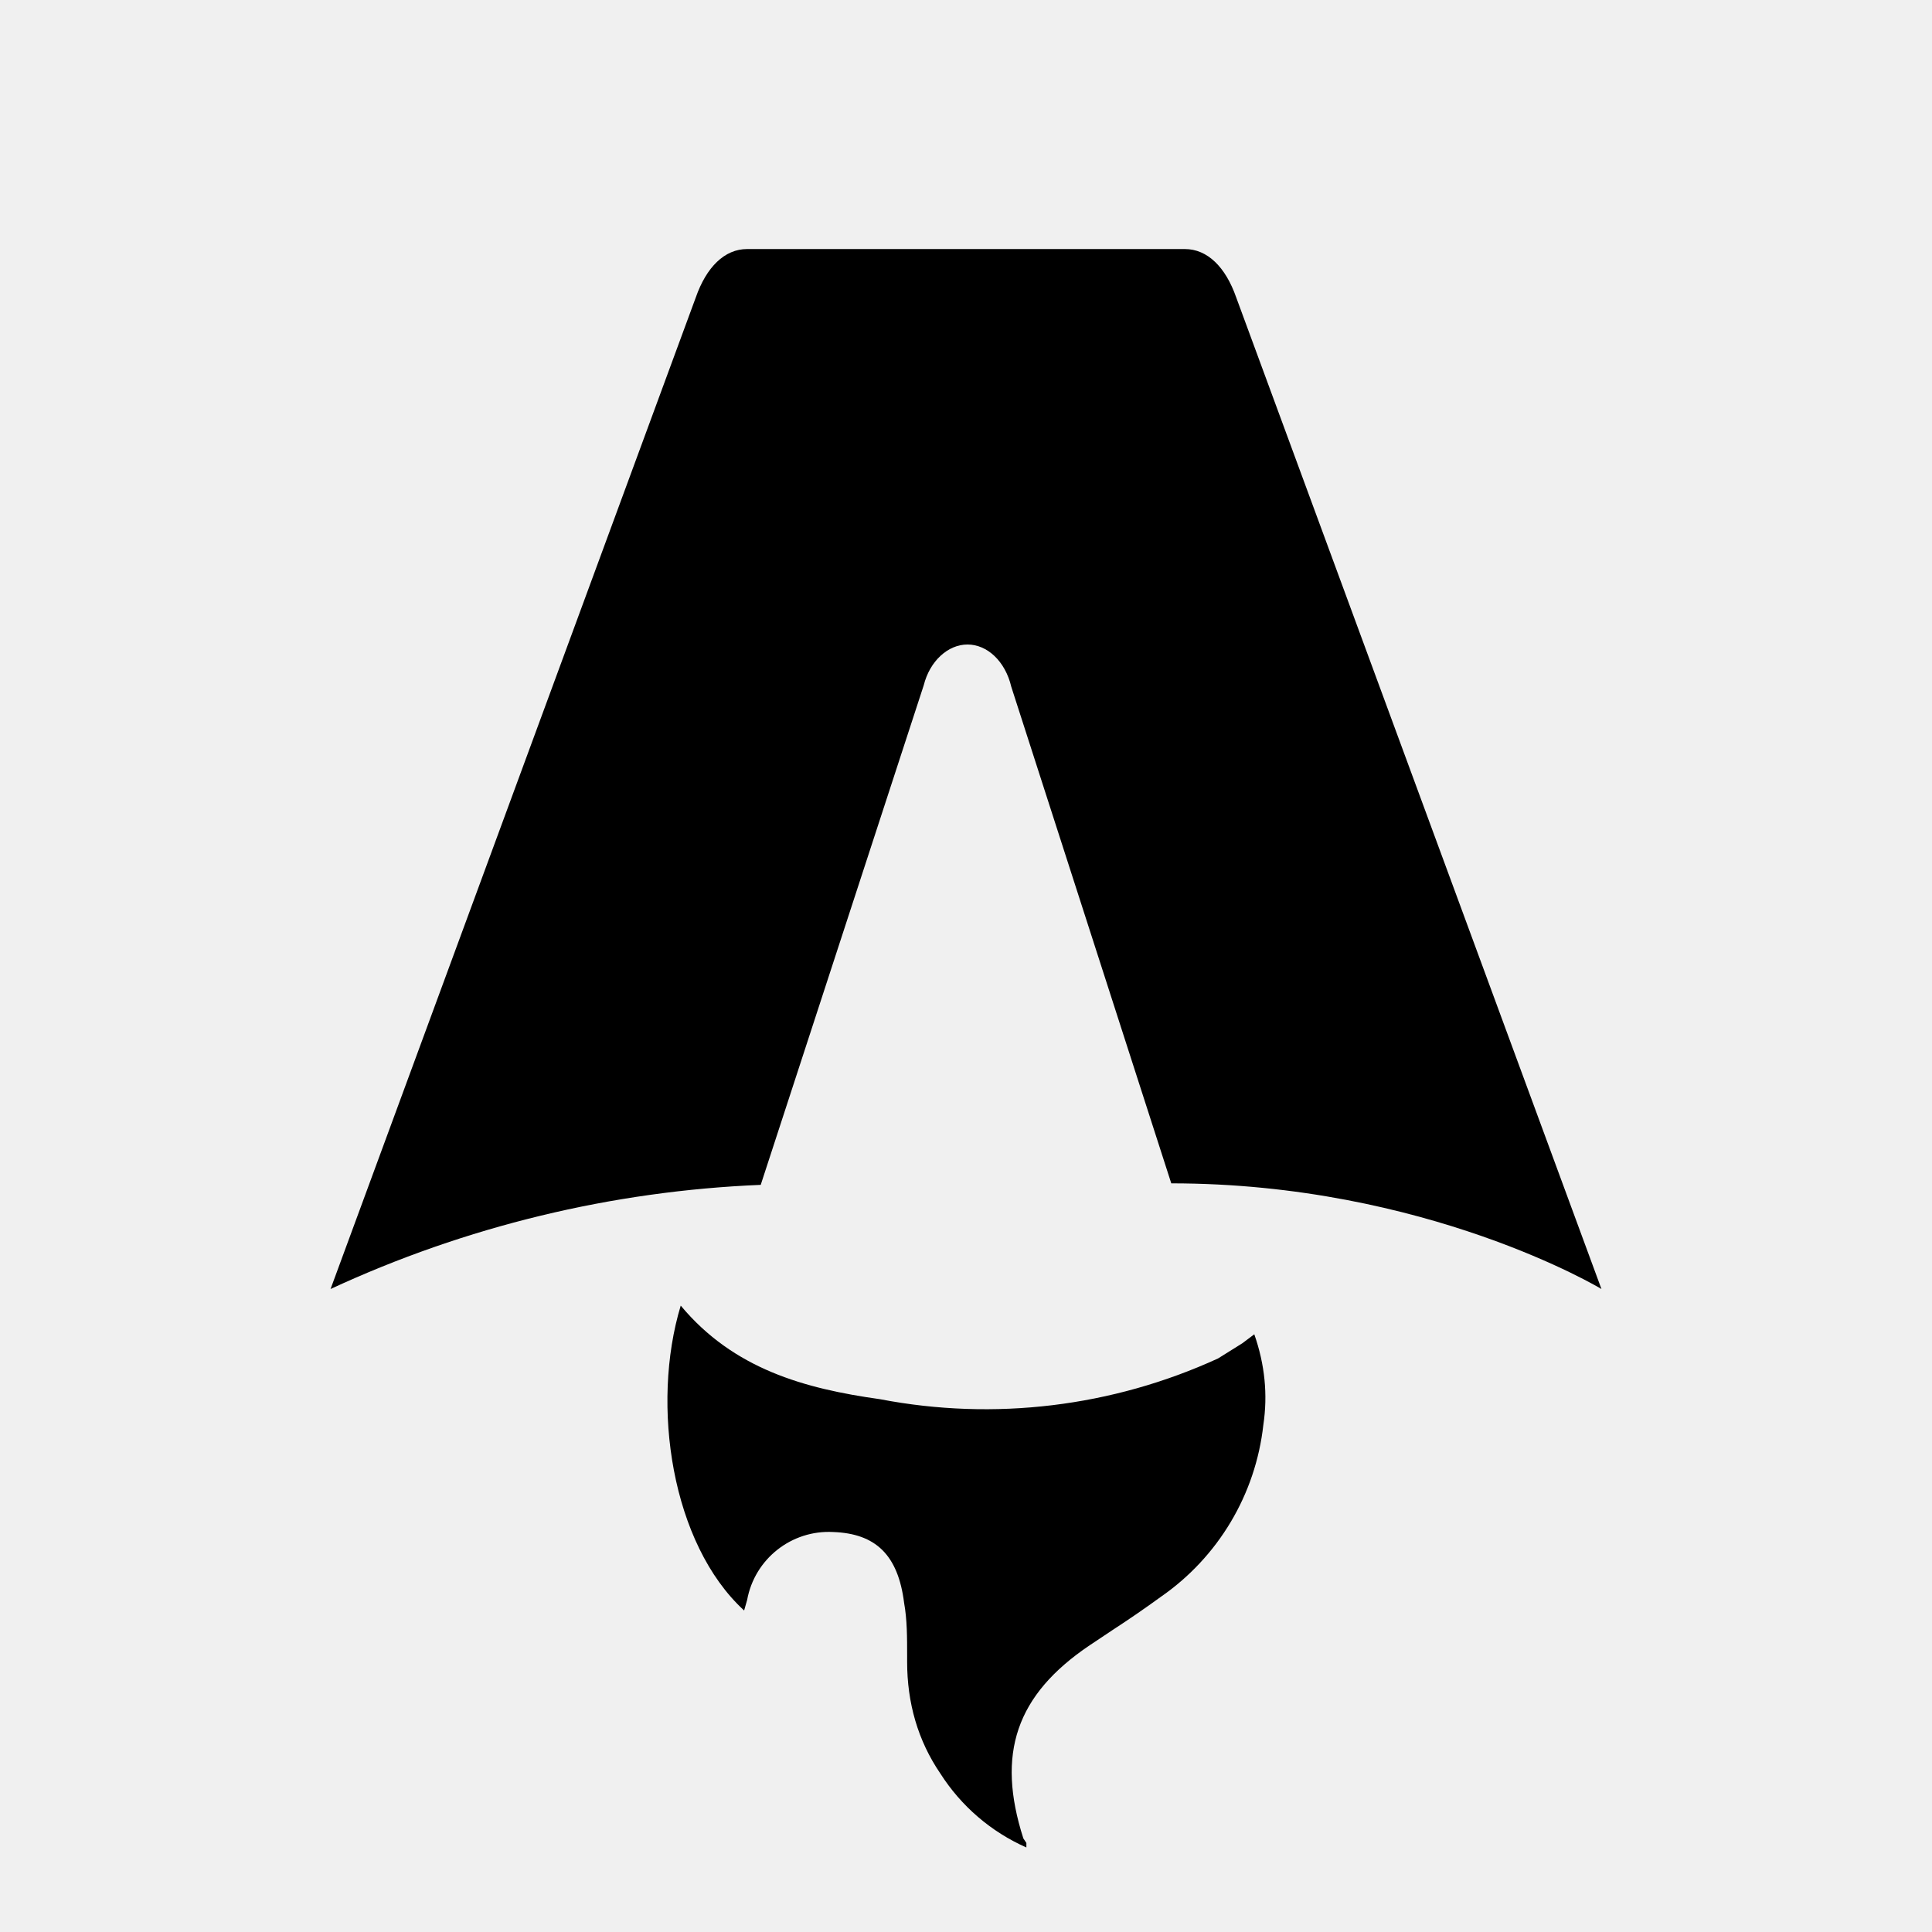
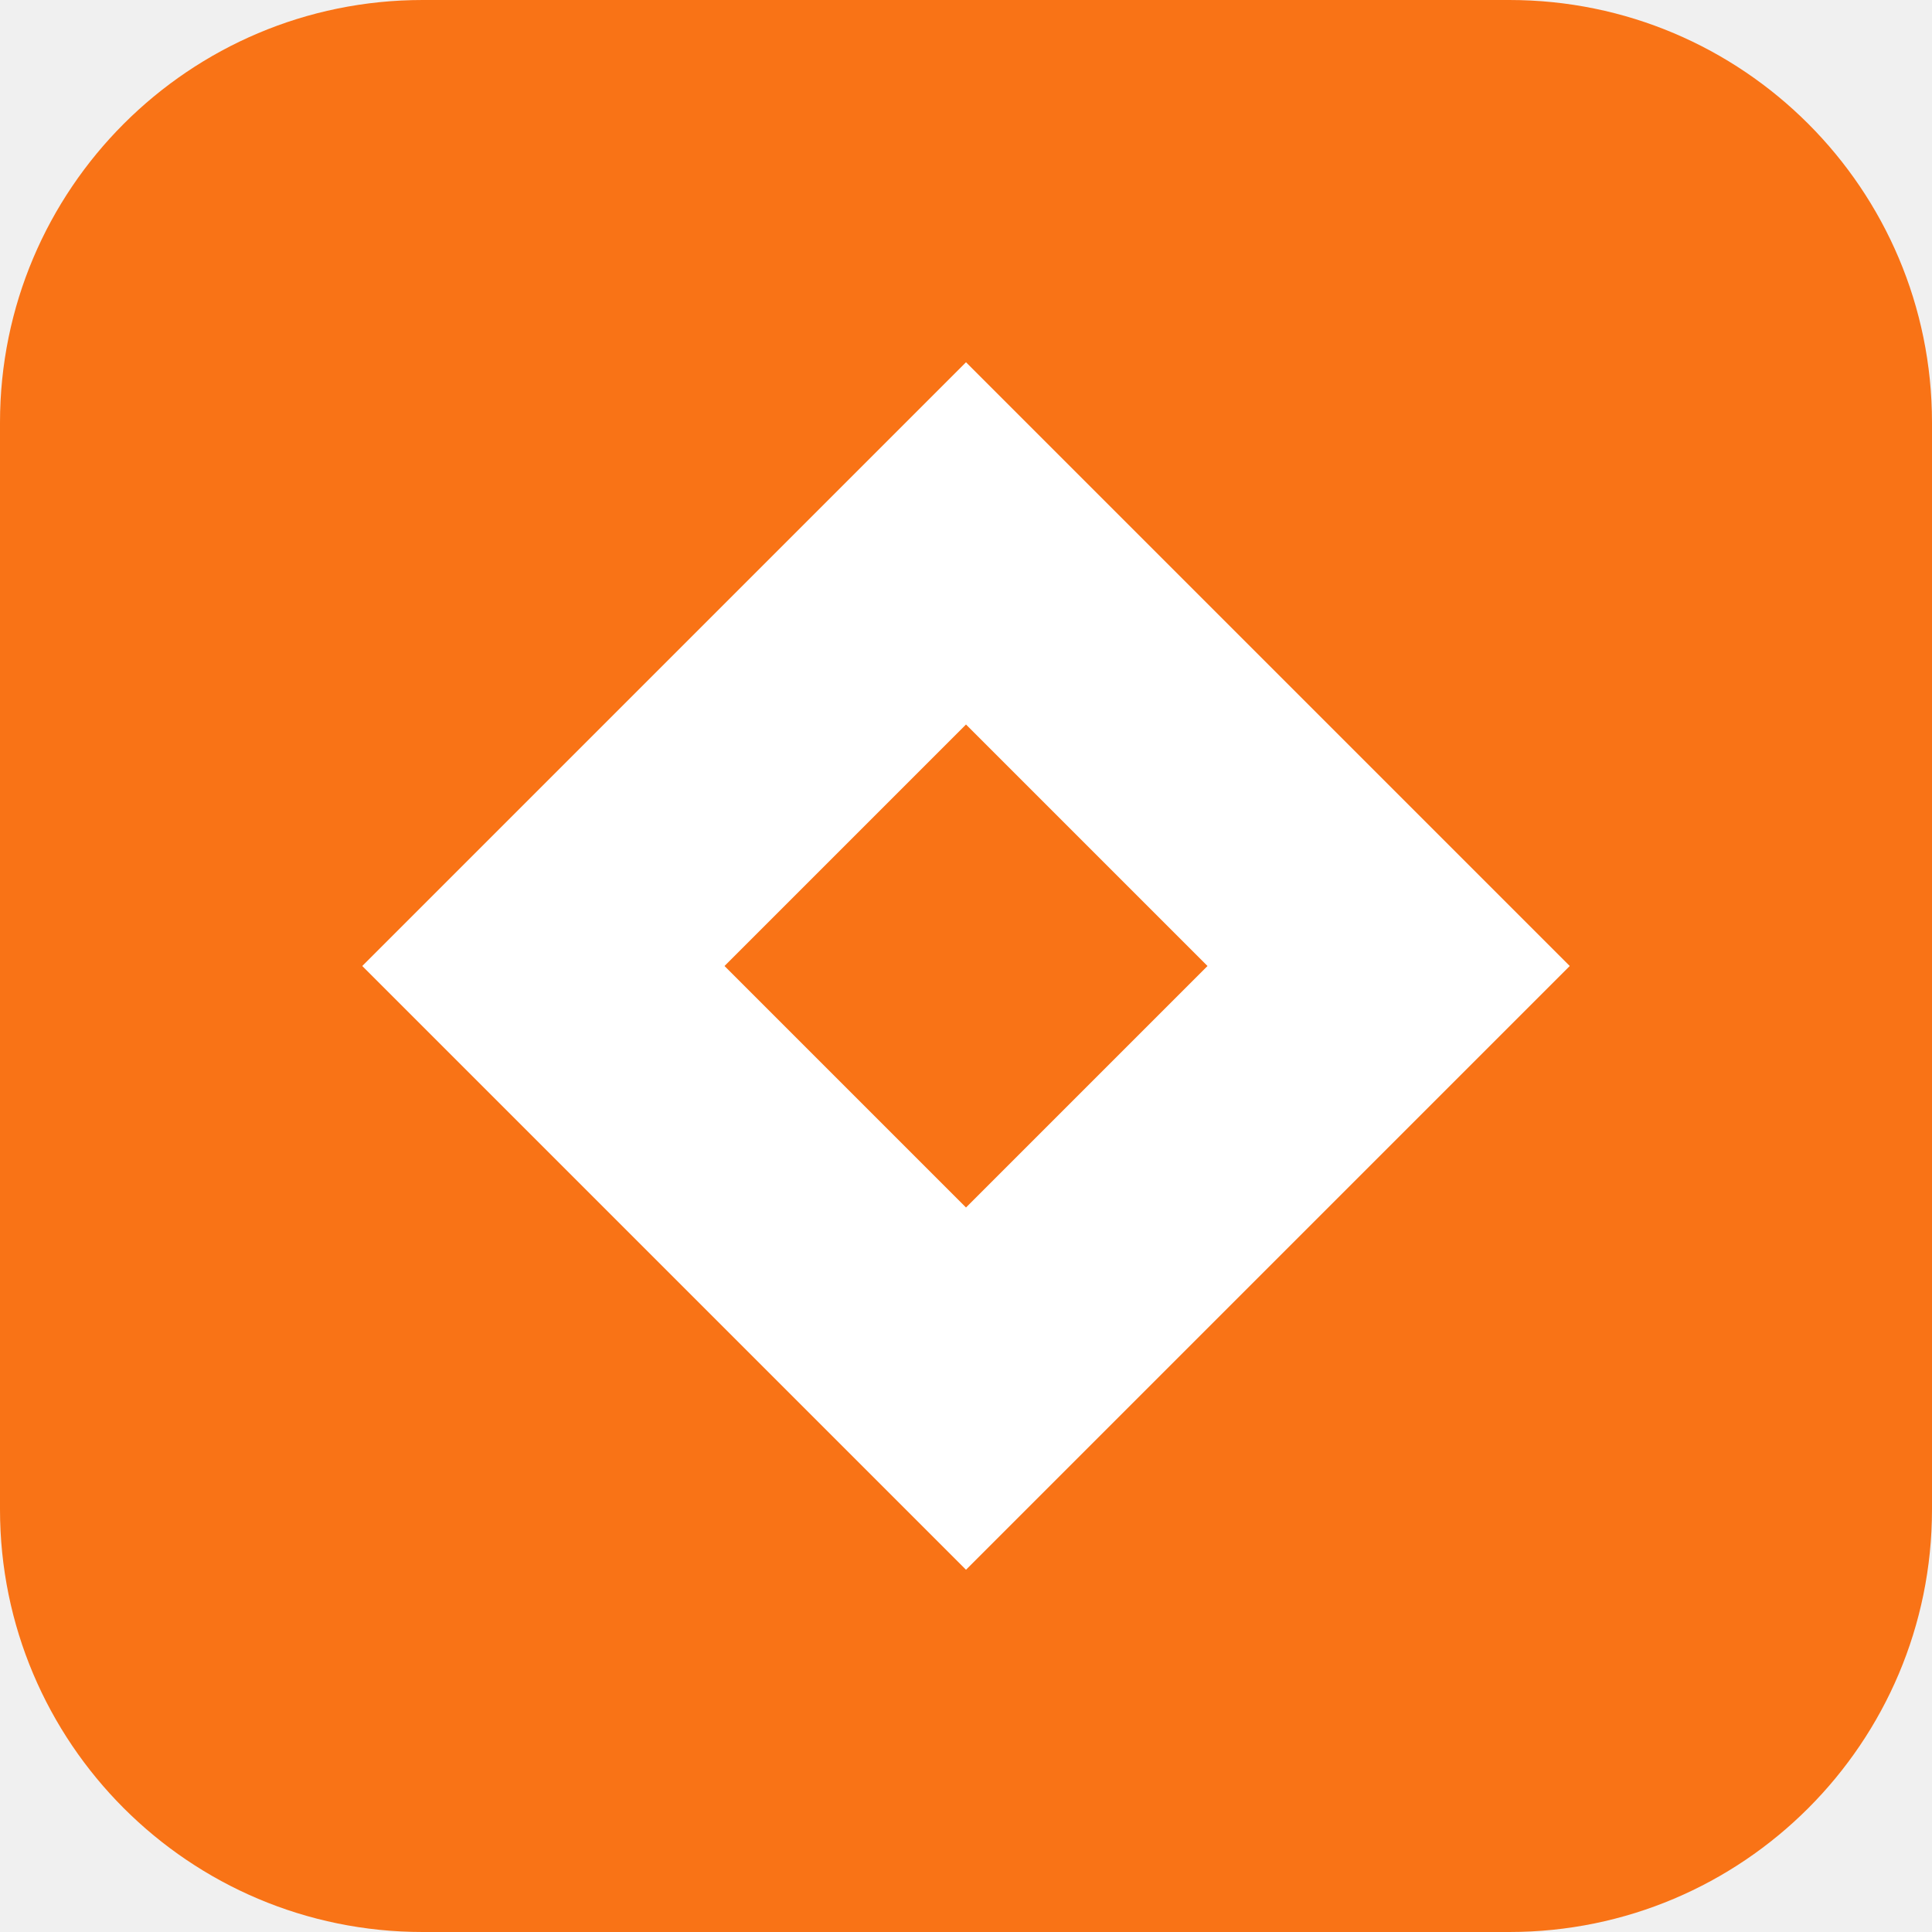
- <svg xmlns="http://www.w3.org/2000/svg" fill="none" viewBox="0 0 128 128">
-   <path d="M50.4 78.5a75.1 75.1 0 0 0-28.5 6.9l24.2-65.7c.7-2 1.9-3.2 3.4-3.2h29c1.5 0 2.7 1.2 3.4 3.2l24.2 65.7s-11.6-7-28.5-7L67 45.5c-.4-1.7-1.6-2.8-2.9-2.8-1.3 0-2.5 1.1-2.9 2.7L50.4 78.5Zm-1.1 28.2Zm-4.2-20.2c-2 6.6-.6 15.8 4.2 20.2a17.5 17.5 0 0 1 .2-.7 5.5 5.5 0 0 1 5.7-4.5c2.8.1 4.3 1.5 4.7 4.7.2 1.1.2 2.3.2 3.5v.4c0 2.7.7 5.2 2.2 7.4a13 13 0 0 0 5.7 4.9v-.3l-.2-.3c-1.8-5.6-.5-9.5 4.4-12.8l1.5-1a73 73 0 0 0 3.2-2.2 16 16 0 0 0 6.8-11.4c.3-2 .1-4-.6-6l-.8.6-1.6 1a37 37 0 0 1-22.4 2.7c-5-.7-9.7-2-13.2-6.2Z" />
-   <style>
-         path { fill: #000; }
-         @media (prefers-color-scheme: dark) {
-             path { fill: #FFF; }
-         }
-     </style>
+ <svg xmlns="http://www.w3.org/2000/svg" viewBox="0 0 32 32" width="32" height="32">
+   <rect width="32" height="32" rx="7" fill="#f97316" />
+   <path d="M16 6 L26 16 L16 26 L6 16 Z" fill="#ffffff" />
+   <path d="M16 12 L20 16 L16 20 L12 16 Z" fill="#f97316" />
</svg>
